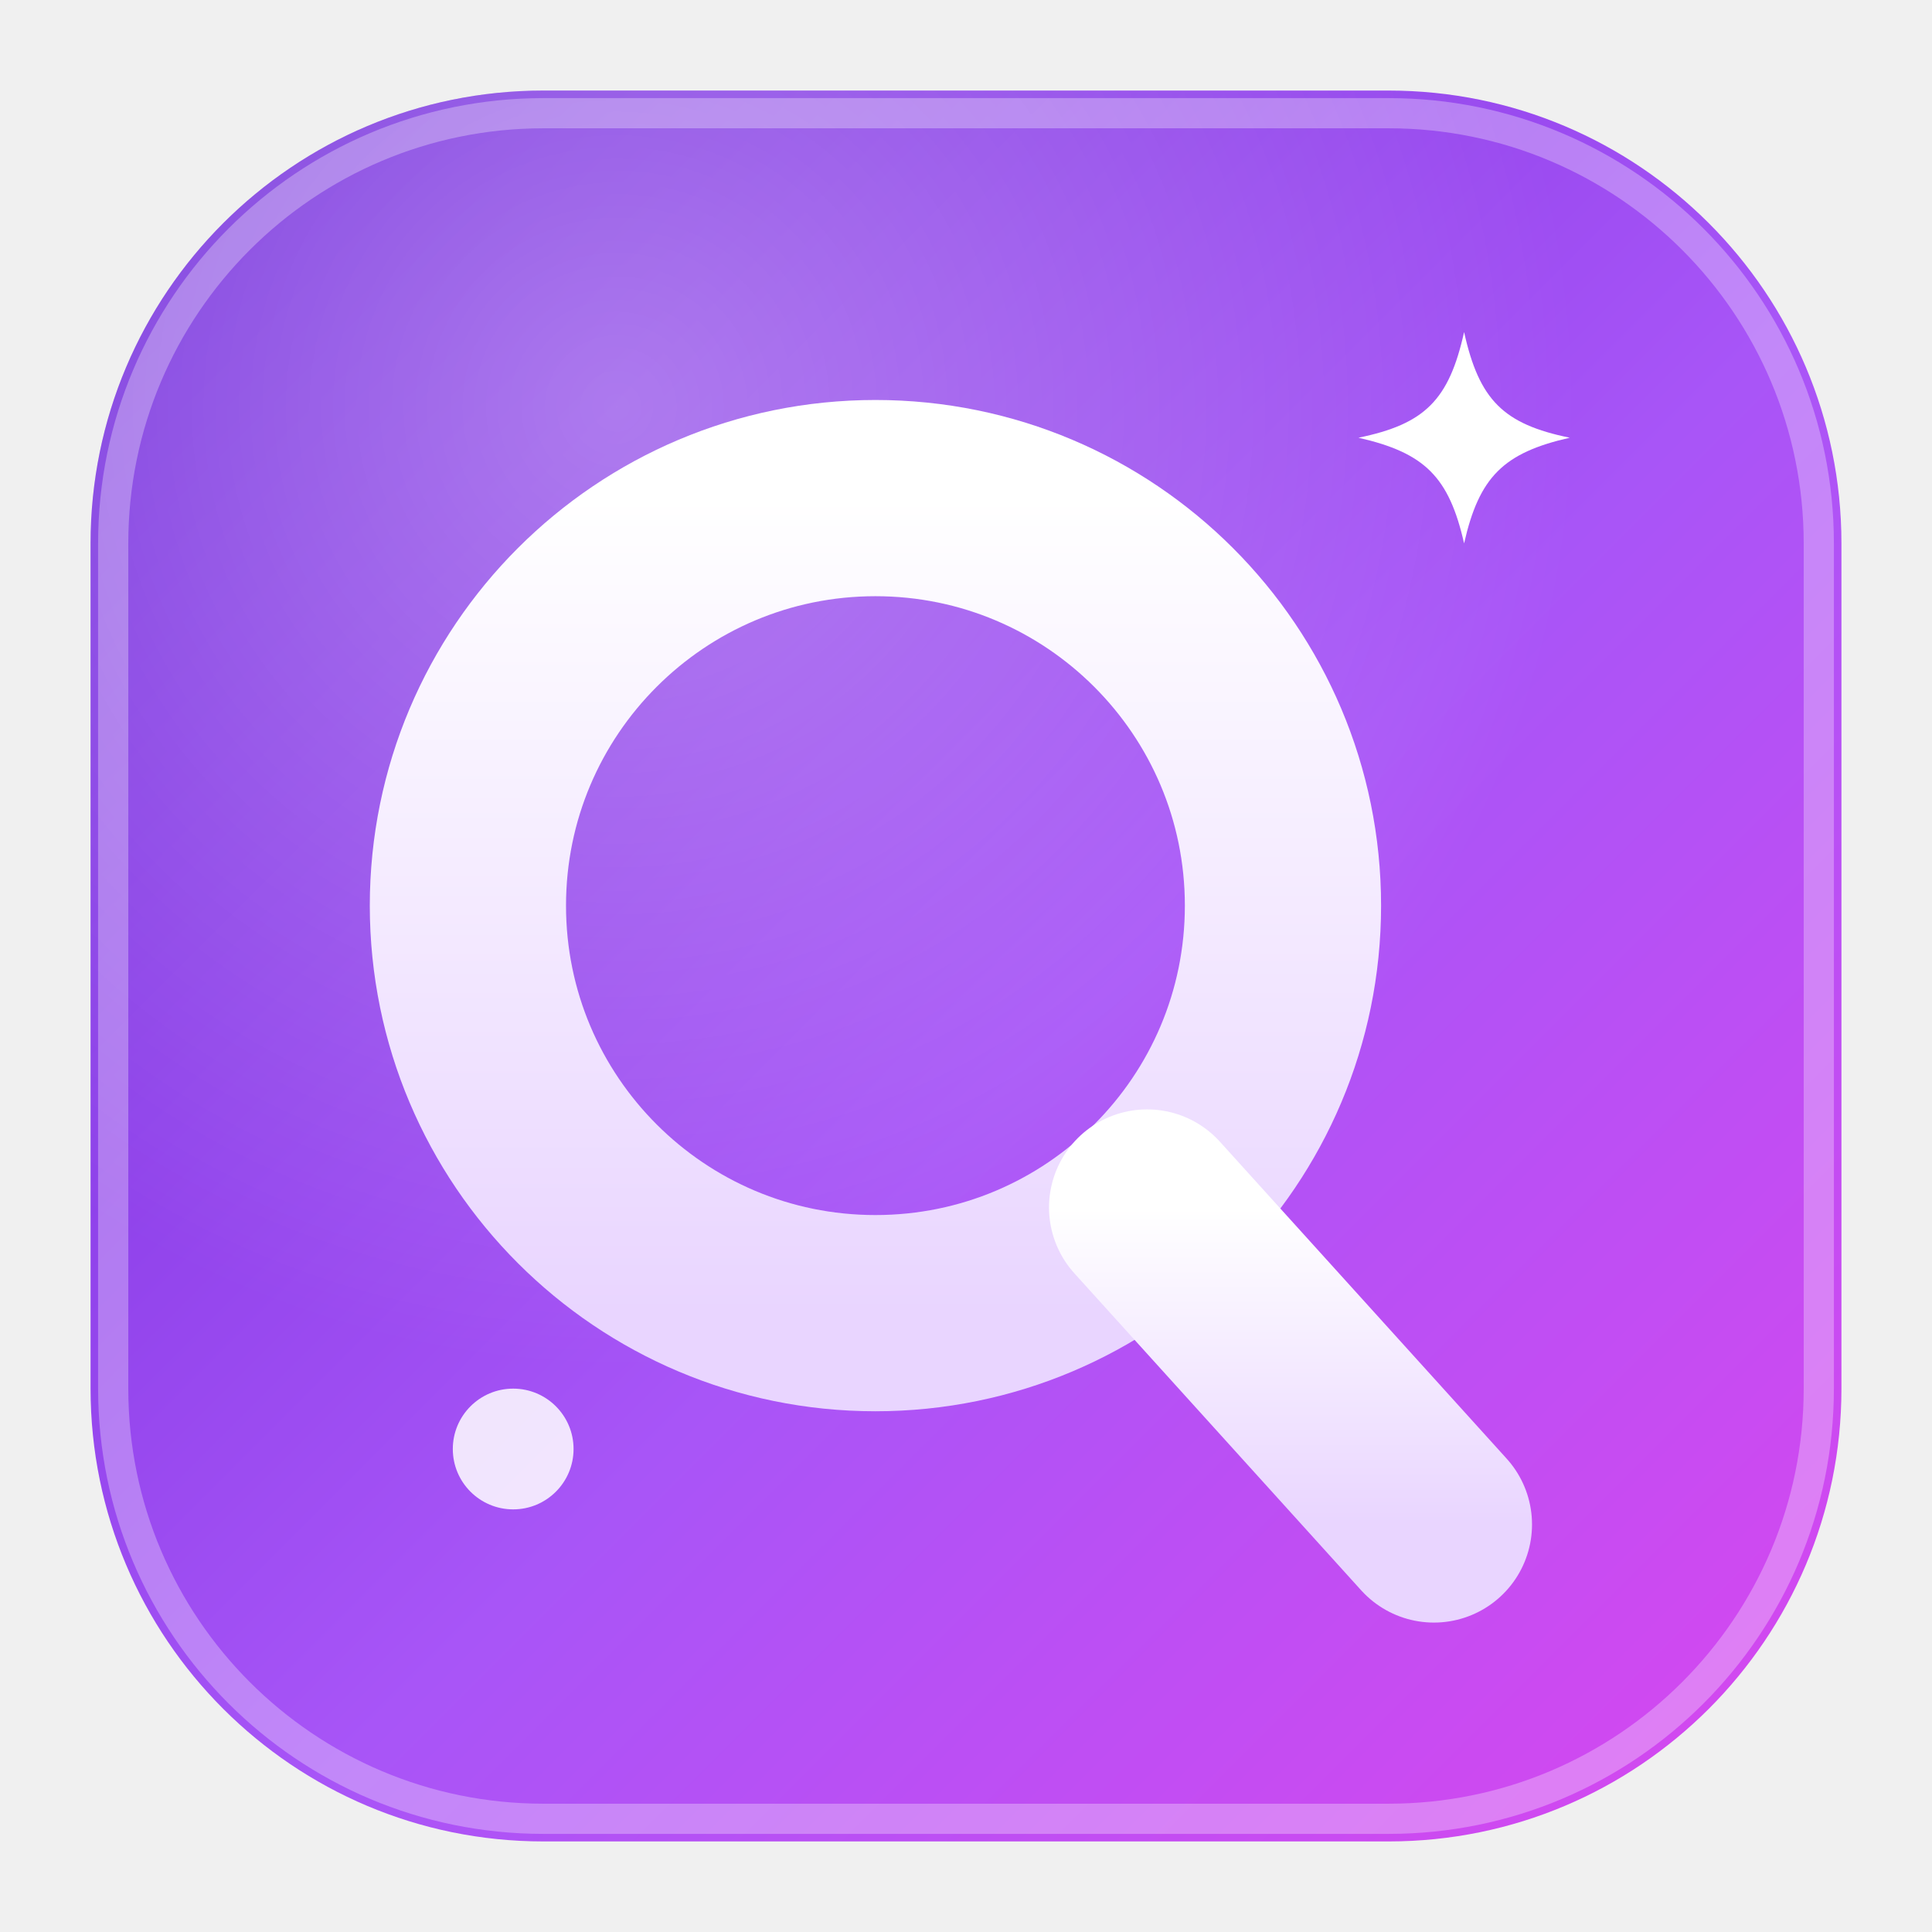
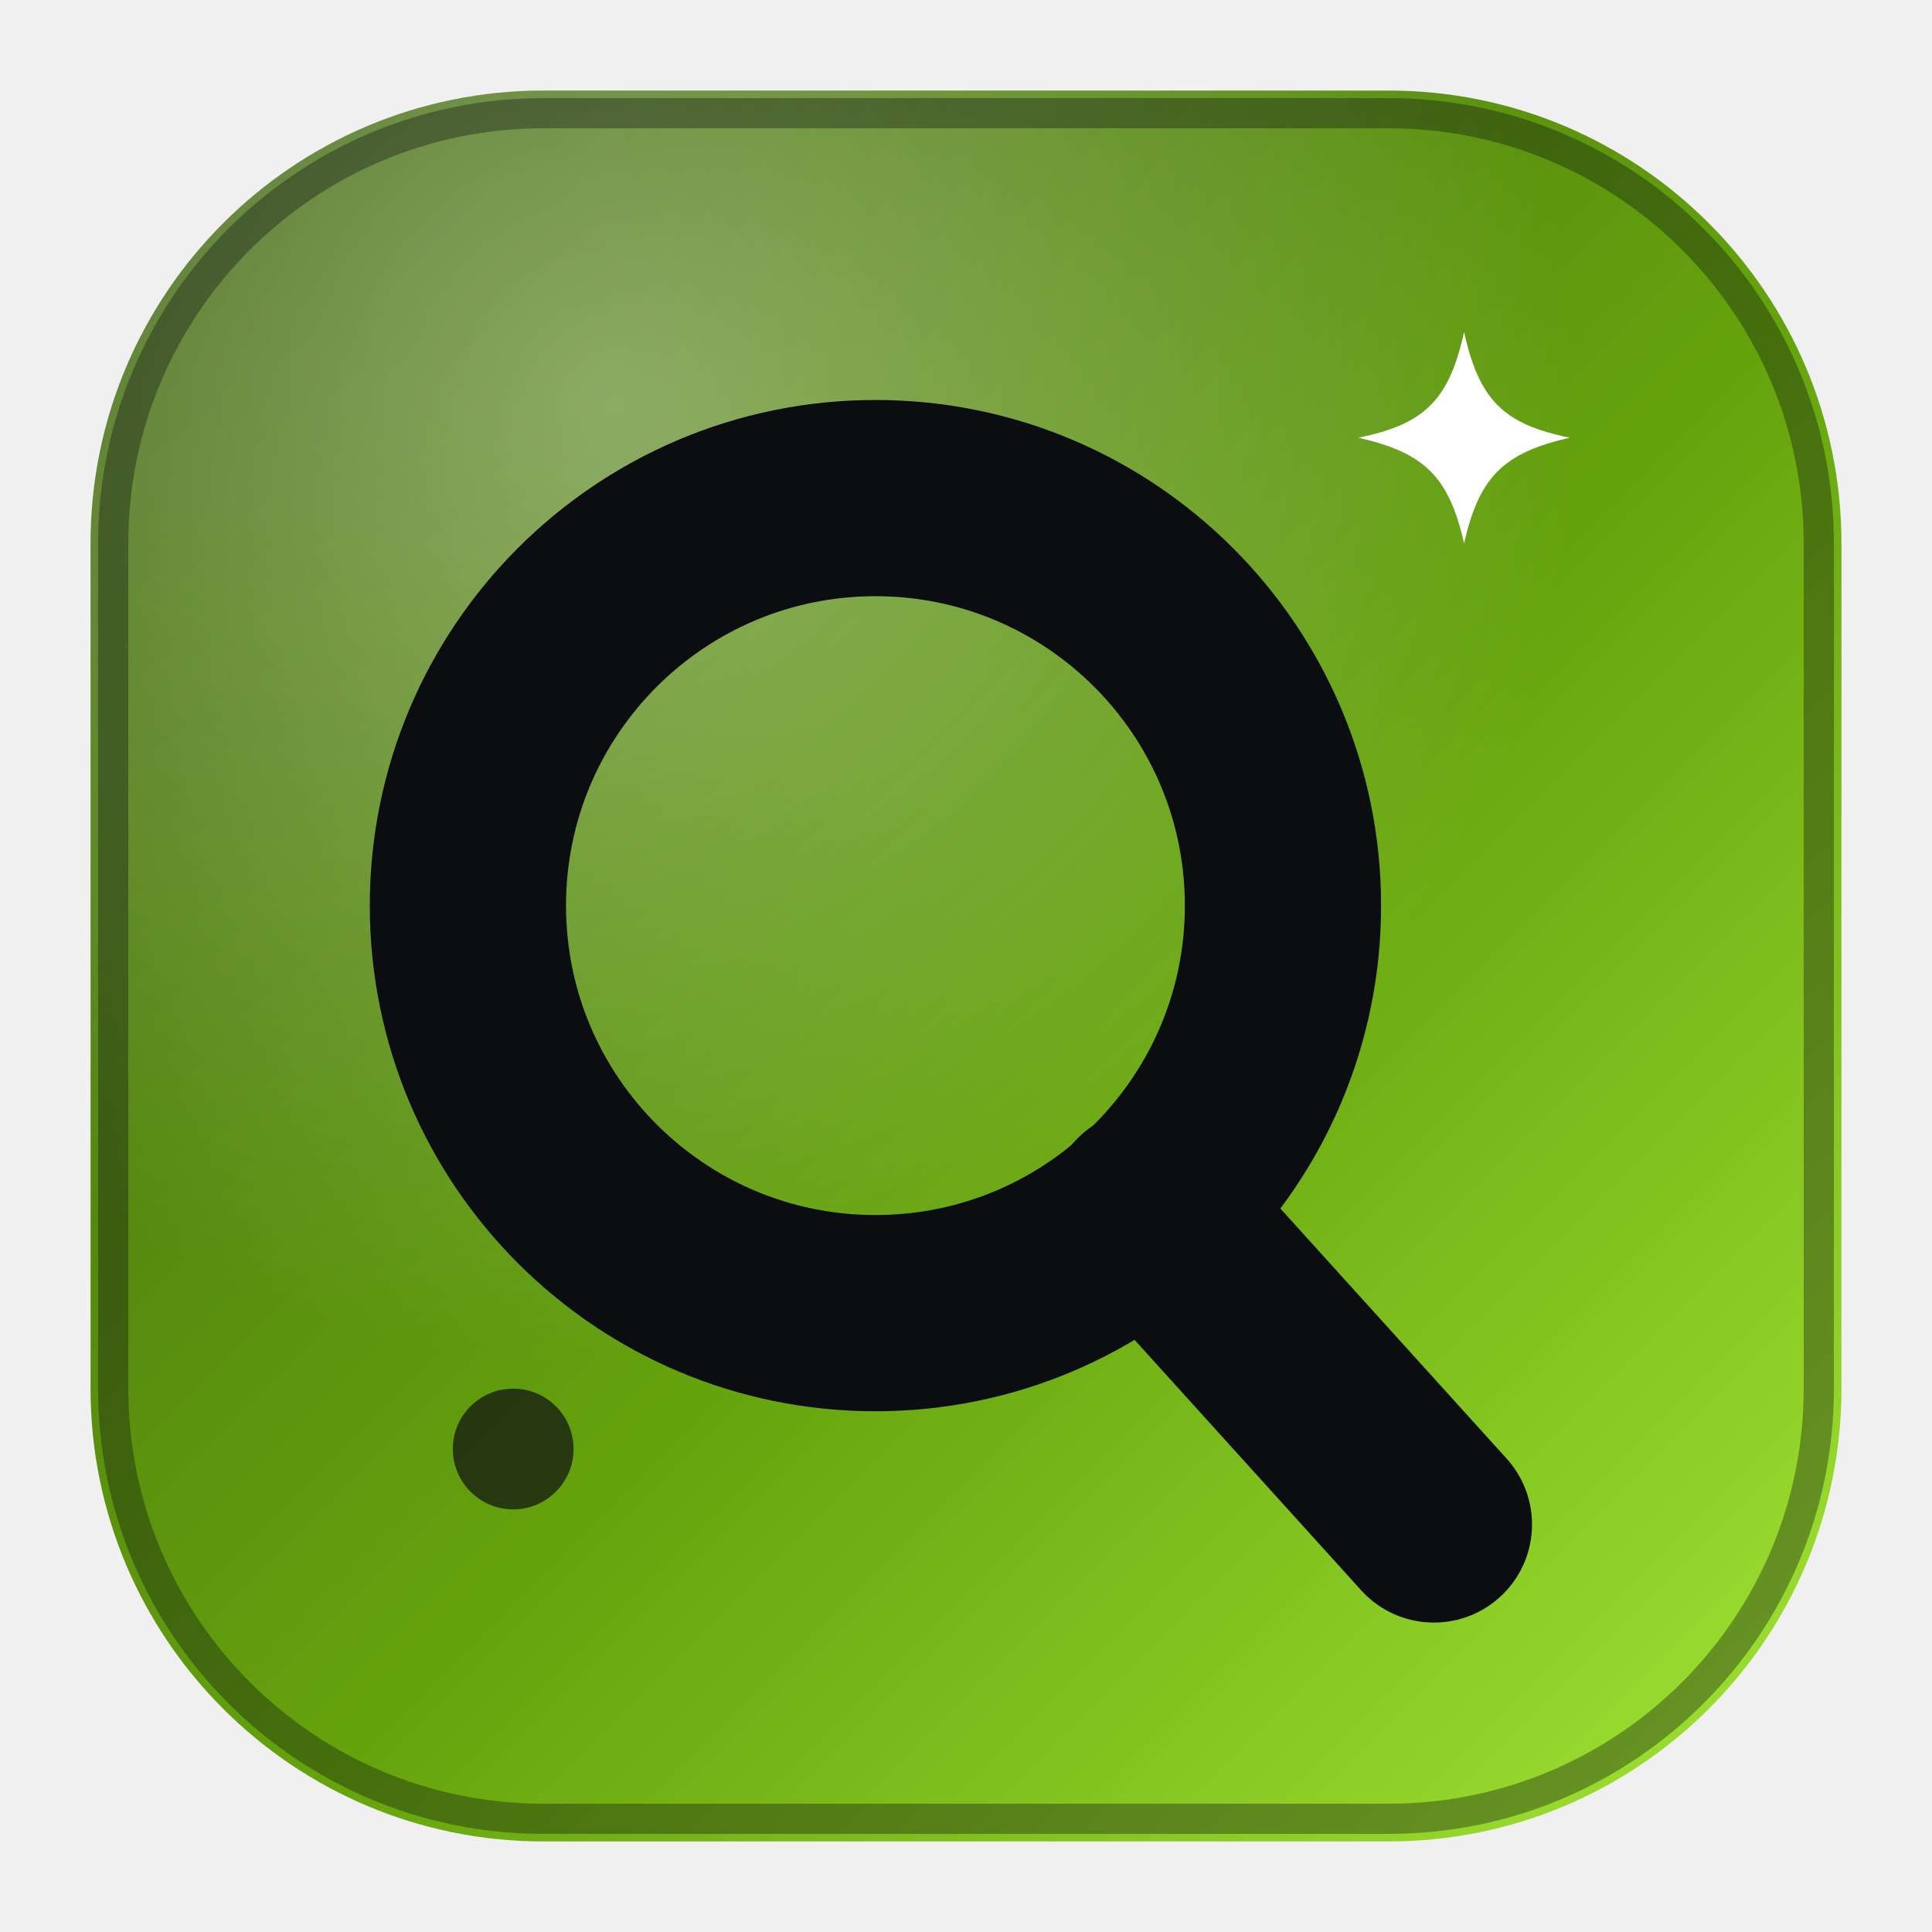
<svg xmlns="http://www.w3.org/2000/svg" viewBox="0 0 128 128">
  <defs>
    <linearGradient id="qbg" x1="0" y1="0" x2="1" y2="1">
-       <stop offset="0" stop-color="#6d28d9" />
-       <stop offset="0.55" stop-color="#a855f7" />
-       <stop offset="1" stop-color="#d946ef" />
-     </linearGradient>
-     <linearGradient id="qq" x1="0" y1="0" x2="0" y2="1">
-       <stop offset="0" stop-color="#ffffff" />
-       <stop offset="1" stop-color="#e9d5ff" />
+       <stop offset="0" stop-color="#3f6212" />
+       <stop offset="0.55" stop-color="#65a30d" />
+       <stop offset="1" stop-color="#a3e635" />
    </linearGradient>
    <radialGradient id="qshine" cx="0.3" cy="0.18" r="1">
-       <stop offset="0" stop-color="#ffffff" stop-opacity="0.32" />
+       <stop offset="0" stop-color="#ffffff" stop-opacity="0.35" />
      <stop offset="0.55" stop-color="#ffffff" stop-opacity="0" />
    </radialGradient>
  </defs>
  <rect x="6" y="6" width="116" height="116" rx="30" fill="url(#qbg)" />
  <rect x="6" y="6" width="116" height="116" rx="30" fill="url(#qshine)" />
-   <rect x="7.5" y="7.5" width="113" height="113" rx="28.5" fill="none" stroke="#ffffff" stroke-opacity="0.3" stroke-width="2" />
-   <circle cx="58" cy="60" r="27" fill="none" stroke="url(#qq)" stroke-width="13" stroke-linecap="round" />
-   <path d="M76 80 L95 101" stroke="url(#qq)" stroke-width="13" stroke-linecap="round" />
+   <rect x="7.5" y="7.5" width="113" height="113" rx="28.5" fill="none" stroke="#0b0d10" stroke-opacity="0.35" stroke-width="2" />
+   <circle cx="58" cy="60" r="27" fill="none" stroke="#0b0d10" stroke-width="13" stroke-linecap="round" />
+   <path d="M76 80 L95 101" stroke="#0b0d10" stroke-width="13" stroke-linecap="round" />
  <path d="M97 22c1 4.5 2.6 6.1 7 7-4.4 1-6 2.6-7 7-1-4.4-2.6-6-7-7 4.4-0.9 6-2.5 7-7z" fill="#ffffff" />
-   <circle cx="34" cy="96" r="4" fill="#ffffff" opacity="0.85" />
+   <circle cx="34" cy="96" r="4" fill="#0b0d10" opacity="0.7" />
</svg>
